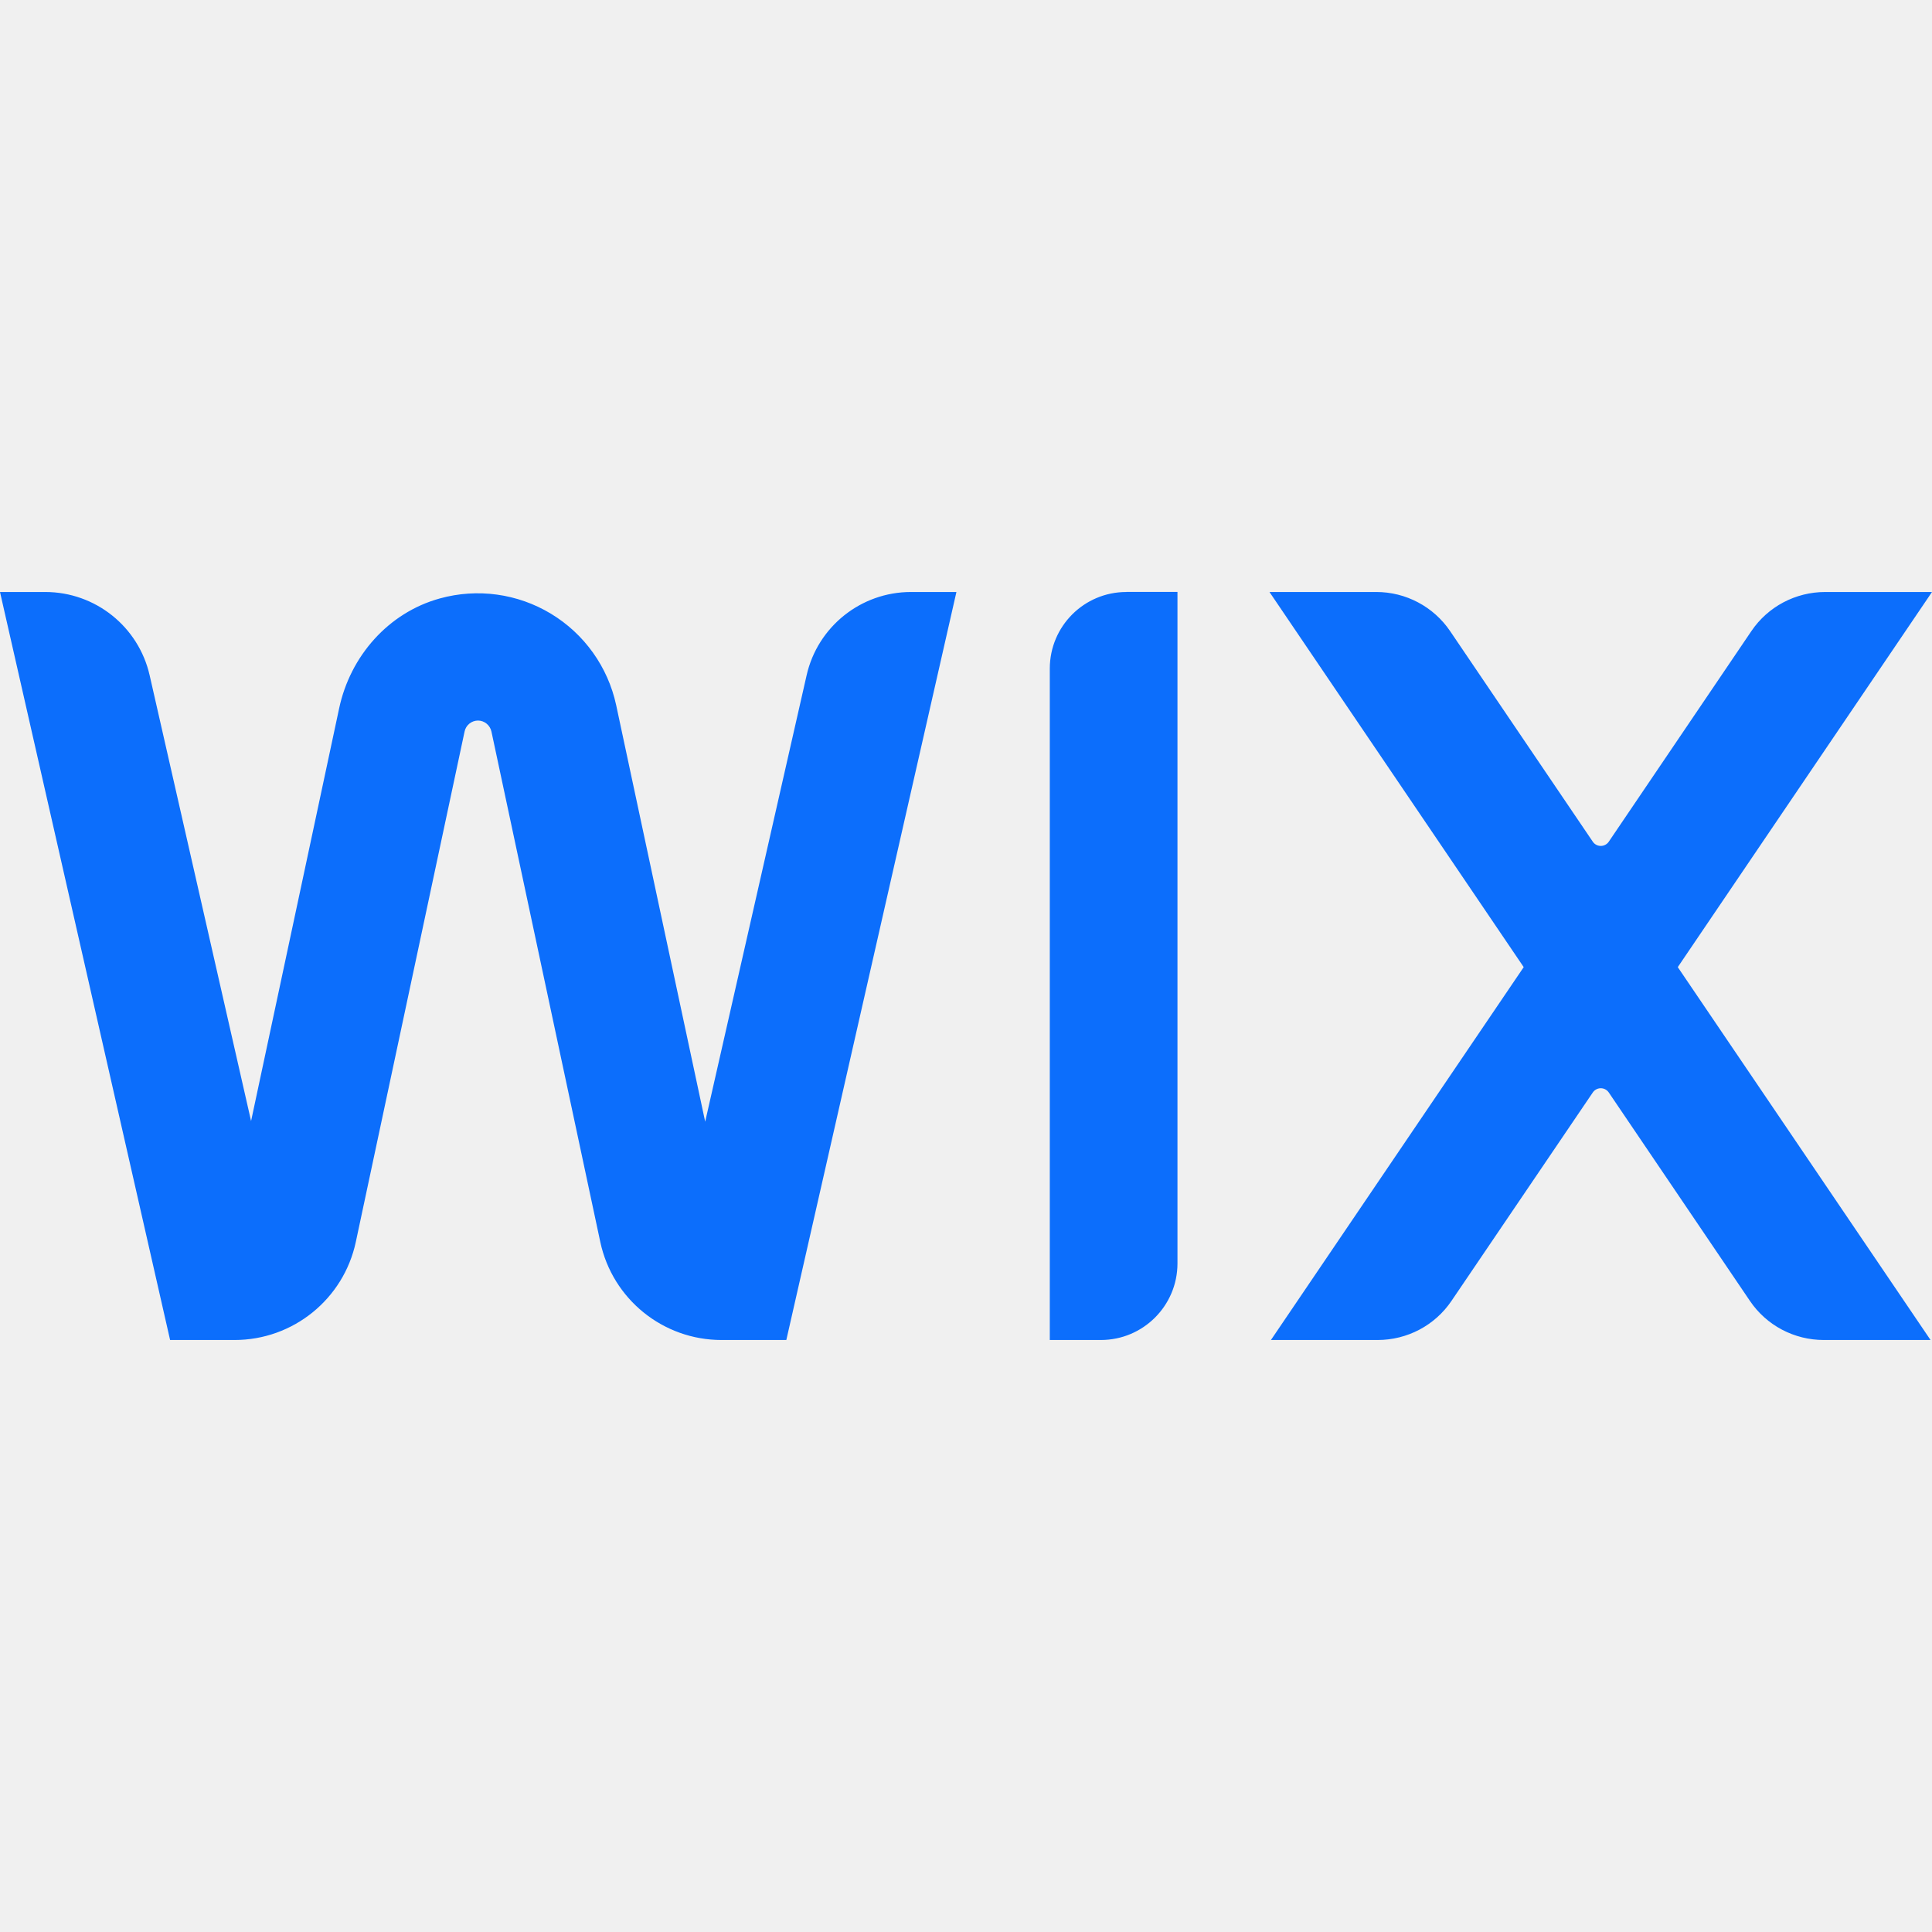
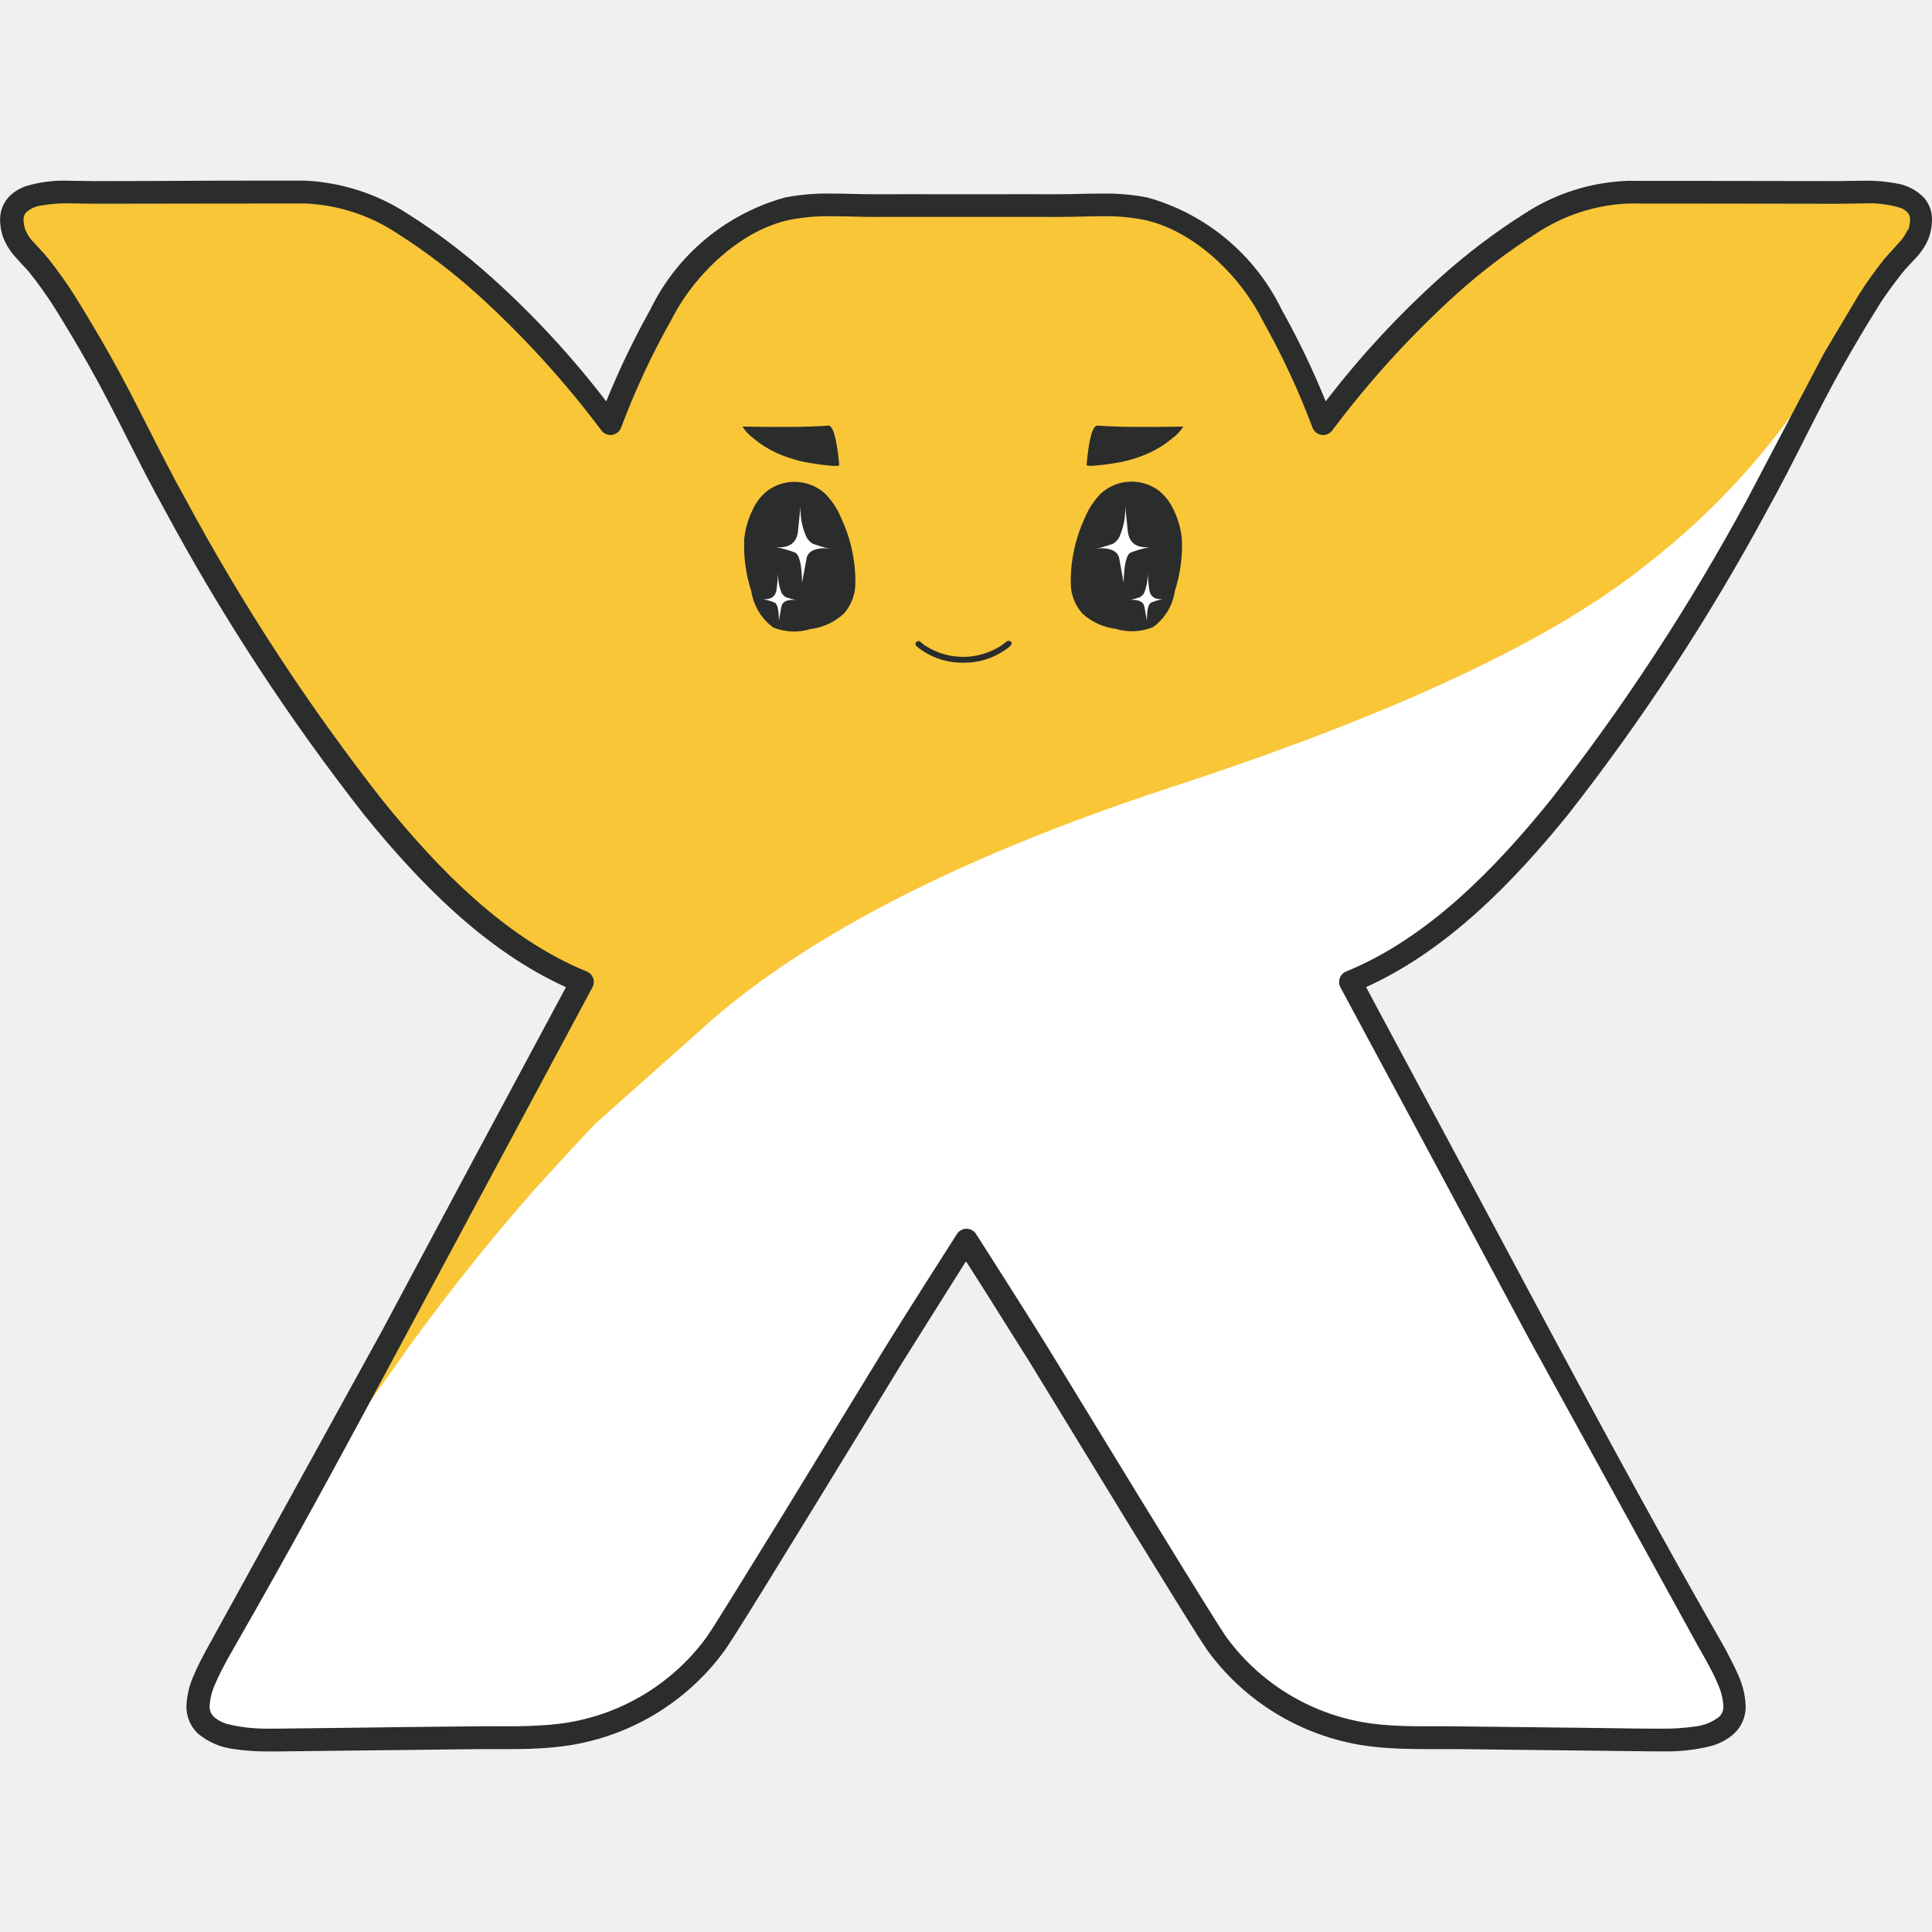
- <svg xmlns="http://www.w3.org/2000/svg" fill="#0C6EFC" role="img" viewBox="0 0 24 24">
-   <path d="m0 7.354 2.113 9.292h.801a1.54 1.54 0 0 0 1.506-1.218l1.351-6.34a.171.171 0 0 1 .167-.137c.08 0 .15.058.167.137l1.352 6.34a1.54 1.54 0 0 0 1.506 1.218h.805l2.113-9.292h-.565c-.62 0-1.159.43-1.296 1.035l-1.26 5.545-1.106-5.176a1.76 1.76 0 0 0-2.19-1.324c-.639.176-1.113.716-1.251 1.365l-1.094 5.127-1.26-5.537A1.33 1.33 0 0 0 .563 7.354H0zm13.992 0a.951.951 0 0 0-.951.95v8.342h.635a.952.952 0 0 0 .951-.95V7.353h-.635zm1.778 0 3.158 4.66-3.14 4.632h1.325c.368 0 .712-.181.918-.486l1.756-2.59a.12.12 0 0 1 .197 0l1.754 2.59c.206.305.55.486.918.486h1.326l-3.14-4.632L24 7.354h-1.326c-.368 0-.712.181-.918.486l-1.772 2.617a.12.12 0 0 1-.197 0L18.014 7.84a1.108 1.108 0 0 0-.918-.486H15.77z" />
+ <svg xmlns="http://www.w3.org/2000/svg" width="64" height="64">
+   <path d="M56.782 6.37c-.956 0-1.91-.003-2.864-.003-2.264-.005-4.354 1.727-5.952 3.1-1.53 1.387-2.923 2.917-4.162 4.568a25.75 25.75 0 0 0-1.68-3.607 6.69 6.69 0 0 0-4.209-3.52c-.943-.128-1.896-.16-2.846-.098-.8-.003-3.068 0-3.068 0s-2.272-.003-3.07 0c-.95-.063-1.903-.03-2.846.098a6.69 6.69 0 0 0-4.209 3.52c-.653 1.157-1.214 2.362-1.68 3.606a32.49 32.49 0 0 0-4.162-4.568c-1.6-1.373-3.686-3.105-5.953-3.1l-2.864.003q-2.046.003-4.09.006c-.993.004-3.193-.257-2.672 1.36.126.392.57.743.822 1.07l.823 1.15L3.254 11.9 5.8 16.72c1.9 3.528 4.097 6.887 6.57 10.04 1.865 2.303 4.118 4.628 6.905 5.77q-3.156 5.866-6.297 11.74L7.42 54.354c-.092.162-.188.322-.274.485-.324.51-.532 1.083-.608 1.682.002 1.08 1.606 1.113 2.375 1.118.828.005 1.66-.018 2.487-.026q2.16-.024 4.32-.05c.853-.01 1.72.024 2.568-.057a7.51 7.51 0 0 0 5.41-3.057c.413-.576 4.286-6.928 5.853-9.494.592-.972 2.45-3.875 2.45-3.875l2.448 3.875 5.853 9.494a7.51 7.51 0 0 0 5.41 3.057c.85.08 1.715.048 2.567.057q2.158.022 4.32.05l2.488.026c.766-.005 2.373-.037 2.375-1.118a4.05 4.05 0 0 0-.61-1.682c-.087-.163-.18-.322-.274-.485-1.913-3.33-3.73-6.698-5.545-10.083q-3.15-5.87-6.3-11.74c2.788-1.143 5.04-3.468 6.906-5.77a70.13 70.13 0 0 0 6.571-10.04c.887-1.586 1.64-3.25 2.537-4.83.372-.653.756-1.303 1.154-1.938a13.9 13.9 0 0 1 .822-1.149 4.34 4.34 0 0 0 .824-1.069c.52-1.617-1.678-1.355-2.67-1.36q-2.05-.004-4.095-.006z" fill="#f9c638" />
+   <path d="M36.733 15.373l.436-.074a4.14 4.14 0 0 0 .591-.171 3.45 3.45 0 0 0 1.079-.613 1.31 1.31 0 0 0 .357-.384c-1.264.023-2.206.016-2.828-.032-.17-.026-.293.412-.374 1.297-.01.068.4.023.74-.023m-3.476 6.182zm-2.703 0zm-.205-.288c-.016.018-.025.04-.024.066s.014.054.036.072a1.45 1.45 0 0 0 .193.15 2.38 2.38 0 0 0 1.35.398 2.35 2.35 0 0 0 1.354-.398c.07-.044.14-.095.202-.15.048-.04.07-.102.035-.143-.044-.044-.116-.046-.162-.003a2.16 2.16 0 0 1-.181.136h-.002a2.31 2.31 0 0 1-2.489.001h-.003a1.9 1.9 0 0 1-.17-.136c-.02-.018-.045-.026-.07-.025s-.05.014-.068.034zm5.55-.843c-.005-.01-.01-.02-.012-.032l.014.032zm2.978-3.535a1.75 1.75 0 0 0-.483-.632 1.52 1.52 0 0 0-1.919.081 2.56 2.56 0 0 0-.54.819 4.98 4.98 0 0 0-.465 2.22 1.52 1.52 0 0 0 .383.946 2 2 0 0 0 1.103.508c.405.123.84.104 1.233-.053a1.79 1.79 0 0 0 .727-1.19 4.96 4.96 0 0 0 .234-1.736 2.86 2.86 0 0 0-.272-.962z" fill="#2a2d2c" />
+   <path d="M37.466 18.3a3.63 3.63 0 0 1 .616-.173c-.45.033-.683-.15-.724-.542l-.084-.817c.016.356-.053.7-.2 1.034a.59.59 0 0 1-.216.216l-.267.085a1.22 1.22 0 0 1-.307.067c.5-.043.756.083.797.354l.142.777c.01-.6.092-.94.242-1m.6 1.214l-.05-.506a1.53 1.53 0 0 1-.117.64.43.43 0 0 1-.142.136l-.157.048a.91.91 0 0 1-.191.042c.298-.025.466.05.5.216l.085.475c0-.375.05-.573.15-.608a1.73 1.73 0 0 1 .375-.108c-.275.018-.424-.1-.45-.335" fill="#fff" />
+   <path d="M27.802 15.396c-.086-.885-.208-1.323-.376-1.297-.624.048-1.564.055-2.83.032.093.15.214.28.356.384.32.268.686.475 1.08.613a4.33 4.33 0 0 0 .591.171c.042.01.227.043.437.074.34.047.746.1.742.023m.1 5.028l.013-.032-.01.032h-.002zm-3.248-2.573a4.89 4.89 0 0 0 .234 1.736c.073.478.334.907.725 1.2.393.157.827.175 1.232.053a2.01 2.01 0 0 0 1.105-.508 1.53 1.53 0 0 0 .384-.946 4.95 4.95 0 0 0-.467-2.221 2.5 2.5 0 0 0-.541-.819c-.54-.48-1.34-.514-1.918-.08a1.71 1.71 0 0 0-.48.632 2.78 2.78 0 0 0-.275.962z" fill="#2a2d2c" />
+   <path d="M26.327 18.3c-.2-.076-.405-.134-.615-.173.45.033.684-.15.724-.542l.083-.817a2.22 2.22 0 0 0 .201 1.034.6.6 0 0 0 .214.216l.268.085a1.21 1.21 0 0 0 .308.067c-.5-.043-.756.083-.797.354l-.143.777c-.008-.6-.092-.94-.242-1m-.6 1.214l.05-.506a1.54 1.54 0 0 0 .117.64.44.44 0 0 0 .14.136l.158.048a.97.97 0 0 0 .192.042c-.3-.025-.467.05-.5.216l-.084.475c0-.375-.05-.573-.15-.608a1.75 1.75 0 0 0-.375-.108c.275.018.426-.1.45-.335M7.334 54.937l-.4.797c-.114.247-.18.513-.196.784v.004a.63.63 0 0 0 .201.477 1.35 1.35 0 0 0 .547.282 5.63 5.63 0 0 0 1.416.147l.254.002 6.55-.077.45-.001.53.001 1.57-.057a7.29 7.29 0 0 0 5.258-2.971c.094-.127.416-.64.86-1.353L26 50.34l3.36-5.493 2.45-3.88c.04-.06.107-.098.18-.1s.138.038.177.1c.001.001 1.857 2.902 2.452 3.88l4.983 8.125.86 1.353a7.28 7.28 0 0 0 5.257 2.971c.513.05 1.04.057 1.568.057l.532-.001.45.001q2.158.024 4.32.05l2.23.028.254-.002a6.9 6.9 0 0 0 1.055-.07 1.74 1.74 0 0 0 .908-.36.63.63 0 0 0 .201-.477v-.006a2.22 2.22 0 0 0-.193-.784c-.115-.277-.265-.555-.392-.8l-.27-.477c-1.914-3.334-3.734-6.705-5.548-10.1q-3.15-5.87-6.3-11.74c-.028-.053-.032-.115-.012-.172a.21.21 0 0 1 .118-.125c2.73-1.116 4.965-3.416 6.82-5.706 2.466-3.144 4.658-6.494 6.55-10.012.673-1.203 1.272-2.457 1.92-3.692-1.472 2.217-3.297 4.178-5.402 5.805-3.095 2.494-8.355 4.957-15.725 7.362Q28.15 29.568 23.12 34.2l-3.36 2.988c-.15.152-.857.892-2.094 2.263a69.66 69.66 0 0 0-4.756 6.059l-1.627 2.3-3.686 6.635-.27.474" fill="#fff" />
+   <path d="M63.187 7.62c-.067.16-.165.303-.287.424l-.474.528-.003.003c-.3.38-.583.773-.843 1.18l.002-.002-1.162 1.952-2.538 4.83c-1.89 3.5-4.075 6.85-6.535 9.988-1.85 2.286-4.067 4.56-6.756 5.66-.098.04-.175.12-.21.22s-.028.21.023.305q3.157 5.866 6.3 11.74l5.55 10.09.27.477c.127.237.274.5.384.778a2.02 2.02 0 0 1 .181.72v.007a.46.46 0 0 1-.147.358 1.61 1.61 0 0 1-.824.319c-.34.047-.685.07-1.03.067h-.28c-.73 0-1.462-.02-2.2-.026q-2.163-.026-4.32-.05l-.39-.003-.6.001c-.52 0-1.036-.007-1.535-.055-2.052-.18-3.926-1.238-5.14-2.902a13.37 13.37 0 0 1-.294-.45c-1.035-1.63-4.172-6.776-5.543-9.02-.598-.98-2.45-3.88-2.452-3.882-.07-.108-.19-.173-.317-.173s-.248.065-.317.173c-.002.002-1.855 2.902-2.453 3.882l-3.358 5.492-1.625 2.632-.56.895a13.77 13.77 0 0 1-.294.451 7.13 7.13 0 0 1-5.141 2.901 16.18 16.18 0 0 1-1.535.055c-.203 0-.406-.001-.6-.001l-.392.003q-2.16.02-4.32.05l-2.2.026h-.28c-.46.01-.922-.036-1.37-.142a1.15 1.15 0 0 1-.481-.244c-.1-.092-.153-.223-.147-.36v-.006a2 2 0 0 1 .181-.72c.11-.268.256-.54.382-.777.08-.152.175-.3.27-.477l-.001.003c1.917-3.336 3.736-6.707 5.552-10.093q3.148-5.87 6.297-11.74c.05-.094.06-.205.023-.305s-.113-.18-.212-.22c-2.688-1.098-4.906-3.373-6.756-5.66a69.82 69.82 0 0 1-6.533-9.987c-.878-1.567-1.632-3.233-2.538-4.83-.373-.657-.76-1.312-1.162-1.952l.001.001a14.19 14.19 0 0 0-.844-1.181c-.152-.195-.33-.367-.477-.532-.122-.12-.22-.265-.285-.423a1.08 1.08 0 0 1-.062-.328.36.36 0 0 1 .079-.248.93.93 0 0 1 .52-.236c.3-.052.606-.076.91-.07.3 0 .6.013.836.013h.03q2.047-.004 4.09-.006 1.43 0 2.863-.002h.01a5.97 5.97 0 0 1 3.027.982c.945.6 1.838 1.28 2.67 2.028 1.512 1.37 2.89 2.883 4.113 4.516.084.107.22.16.355.138s.247-.114.293-.242c.46-1.225 1.012-2.413 1.655-3.553l.007-.012c.767-1.52 2.317-2.99 3.95-3.322a6.72 6.72 0 0 1 1.36-.113c.465 0 .94.023 1.41.023l1.15-.001 4.986.001c.47 0 .946-.023 1.412-.023a6.69 6.69 0 0 1 1.358.113c1.633.33 3.185 1.803 3.952 3.322l.006.012a25.37 25.37 0 0 1 1.655 3.553c.047.128.16.22.294.242s.27-.03.355-.138a32.06 32.06 0 0 1 4.11-4.516c.833-.75 1.726-1.427 2.67-2.028a5.97 5.97 0 0 1 3.027-.981h.01q1.43 0 2.864.002 2.044.004 4.093.006h.03c.246 0 .537-.013.836-.013.387-.016.774.03 1.146.134a.66.66 0 0 1 .282.171c.057.07.086.158.08.248-.003.112-.024.222-.06.328zm.552-1.066a1.63 1.63 0 0 0-.94-.483 5.35 5.35 0 0 0-1.06-.085c-.32 0-.617.013-.836.013h-.028q-2.048-.004-4.094-.006c-.955 0-1.91-.002-2.864-.002h.002-.012a6.7 6.7 0 0 0-3.414 1.09 20.98 20.98 0 0 0-2.773 2.101 30.34 30.34 0 0 0-3.804 4.113c-.424-1.046-.913-2.064-1.464-3.048C41.566 8.427 39.94 7.077 38 6.54c-.498-.095-1.004-.137-1.51-.128-.49 0-.968.022-1.4.022l-1.15-.001L32 6.434l-1.92-.001-1.152.001c-.44 0-.92-.022-1.407-.022-.508-.01-1.015.034-1.514.13-1.954.54-3.582 1.893-4.467 3.717a27.31 27.31 0 0 0-1.458 3.037 30.22 30.22 0 0 0-3.804-4.113c-.864-.776-1.79-1.48-2.772-2.1-1.018-.667-2.2-1.043-3.415-1.1h-.02l-2.855.002Q5.17 5.997 3.126 6H3.1c-.22 0-.518-.013-.836-.013-.474-.018-.947.042-1.4.178a1.4 1.4 0 0 0-.601.39c-.174.206-.266.468-.26.737.003.2.036.378.096.558.1.26.25.496.44.695.17.2.34.357.443.49a13.21 13.21 0 0 1 .8 1.118 49.67 49.67 0 0 1 1.146 1.925c.885 1.558 1.638 3.222 2.536 4.828a70.6 70.6 0 0 0 6.604 10.092c1.8 2.217 3.97 4.472 6.68 5.704q-3.062 5.695-6.1 11.394l-5.82 10.57c-.125.234-.283.526-.414.842-.143.317-.224.66-.238 1.008v.016a1.22 1.22 0 0 0 .379.894 2.3 2.3 0 0 0 1.223.518c.38.054.762.08 1.145.074l.285.001 6.53-.076.384-.002.6.001c.528 0 1.067-.006 1.607-.06 2.268-.2 4.338-1.37 5.678-3.21.065-.09.168-.25.32-.486 1.045-1.644 4.18-6.785 5.55-9.03l1.444-2.297L32 41.78l.684 1.076 1.444 2.297 3.358 5.494 1.627 2.636.564.9.318.486a7.89 7.89 0 0 0 5.678 3.212c.54.052 1.08.06 1.608.06h.6.383l6.53.076.285-.001a6.04 6.04 0 0 0 1.576-.17 1.88 1.88 0 0 0 .792-.421 1.21 1.21 0 0 0 .38-.902v-.008c-.013-.348-.094-.69-.237-1.008-.132-.315-.3-.608-.417-.844-.092-.172-.188-.334-.278-.493l-.001-.001c-1.9-3.324-3.725-6.688-5.54-10.073Q48.31 38.398 45.253 32.7c2.71-1.232 4.88-3.487 6.68-5.703a70.65 70.65 0 0 0 6.607-10.093c.897-1.605 1.65-3.27 2.535-4.828.368-.65.75-1.294 1.145-1.923v-.003c.234-.38.514-.746.8-1.118v.003c.103-.133.274-.3.444-.49.193-.2.343-.435.44-.693A1.84 1.84 0 0 0 64 7.291a1.1 1.1 0 0 0-.26-.737z" fill="#2a2d2c" />
</svg>
